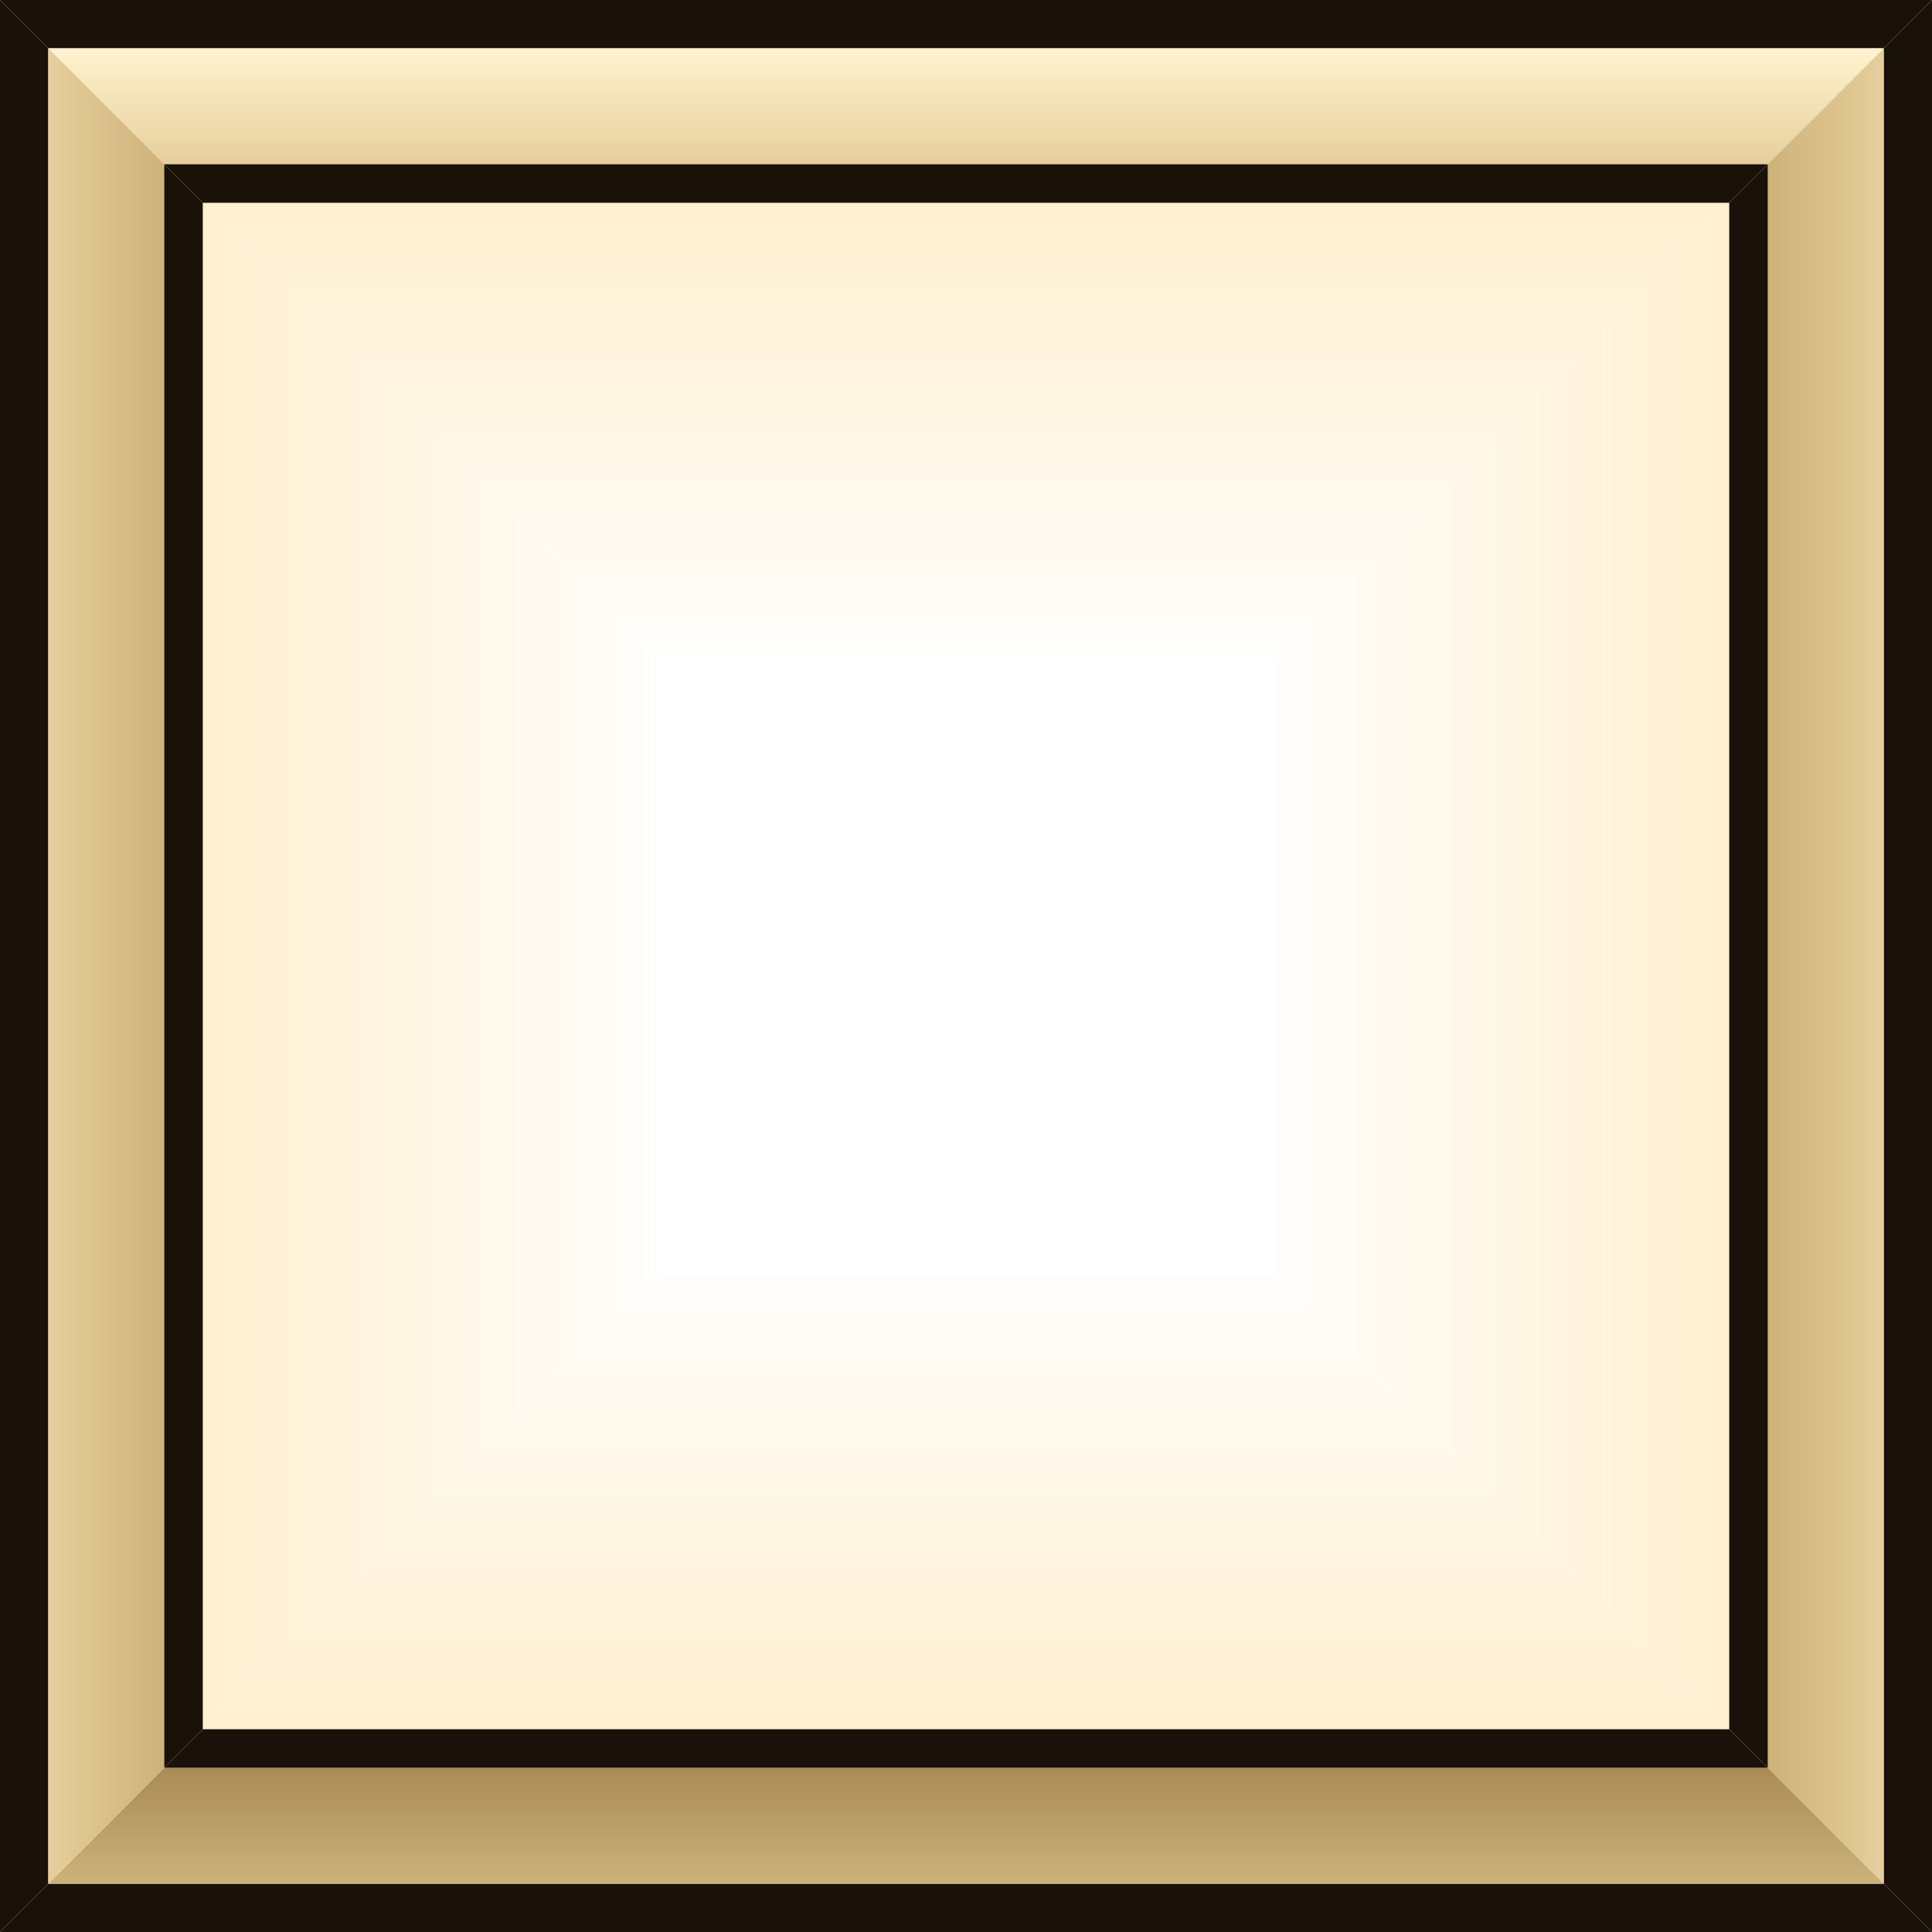
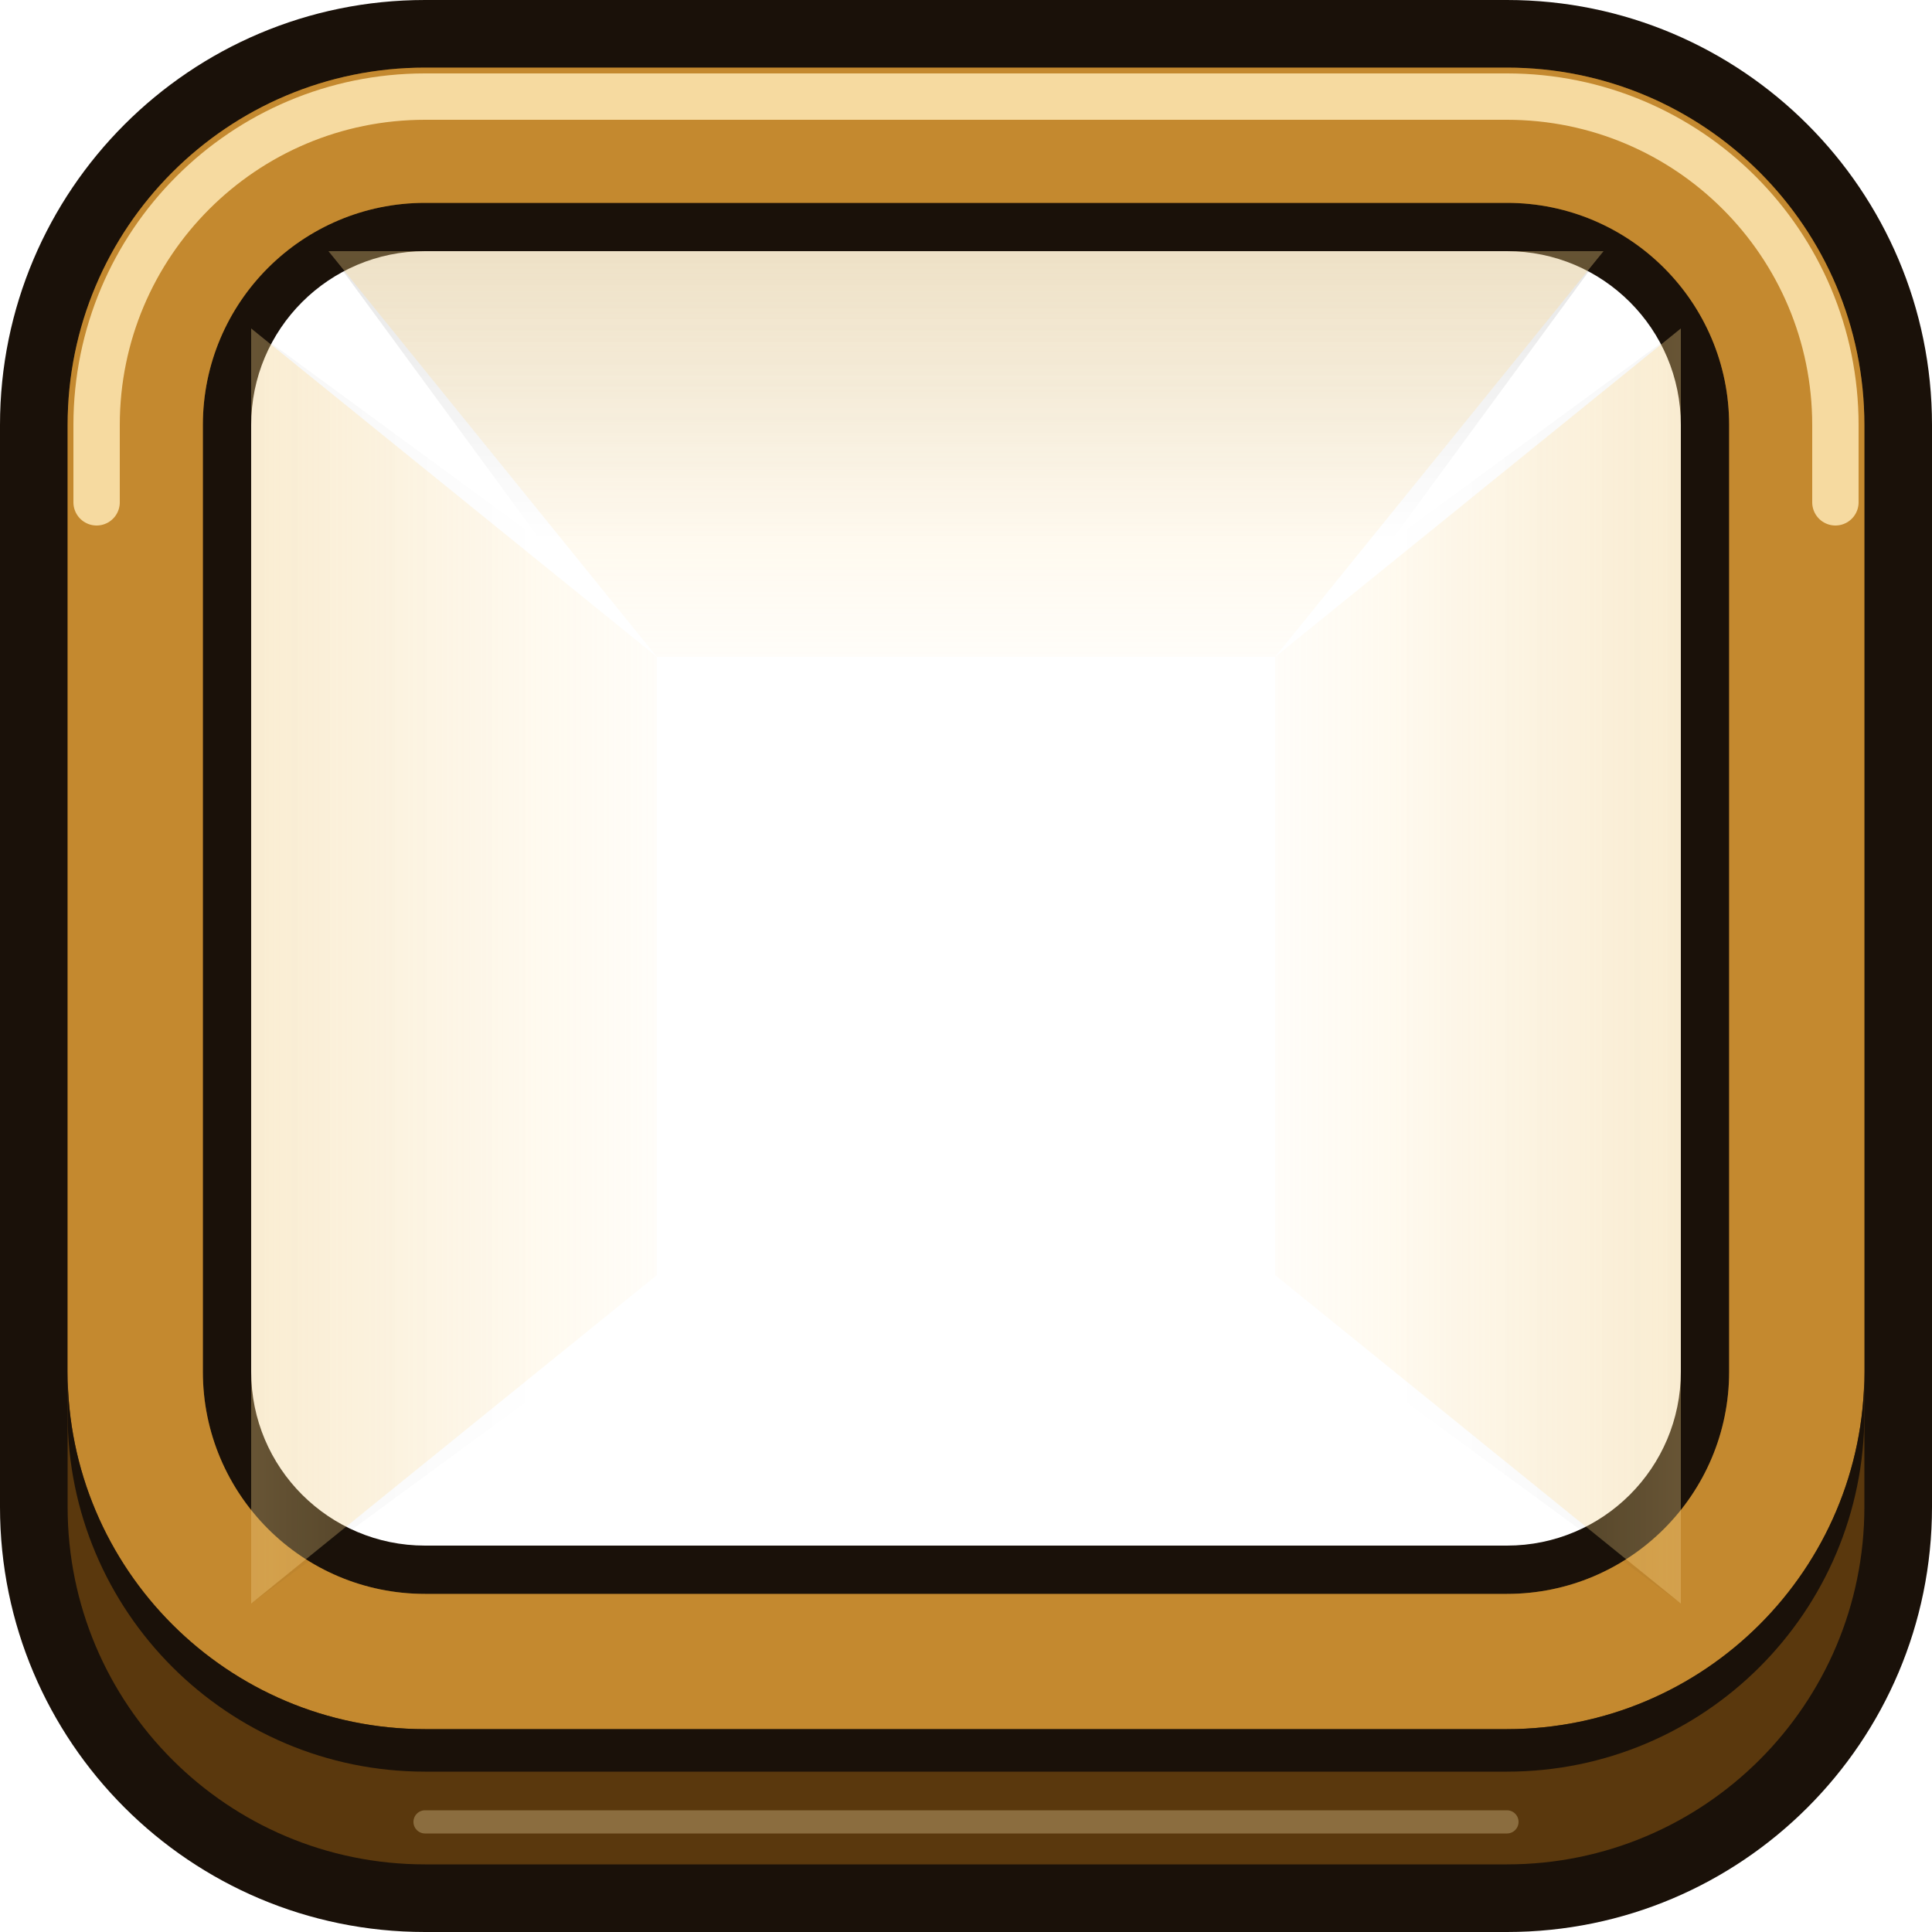
<svg xmlns="http://www.w3.org/2000/svg" viewBox="0 0 100 100" width="100" height="100">
  <defs>
-     <linearGradient id="g1" gradientUnits="userSpaceOnUse" x1="0" y1="0" x2="0" y2="2.5">
-       <stop offset="0" stop-color="#1a1109" />
-       <stop offset="1" stop-color="#1a1109" />
+     <linearGradient id="g1" gradientUnits="userSpaceOnUse" x1="0" y1="13.0" x2="0" y2="28.0">
+       <stop offset="0" stop-color="#000000" stop-opacity="0.1" />
+       <stop offset="1" stop-color="#000000" stop-opacity="0" />
    </linearGradient>
-     <linearGradient id="g2" gradientUnits="userSpaceOnUse" x1="0" y1="0" x2="0" y2="2.5">
-       <stop offset="0" stop-color="#1a1109" />
-       <stop offset="1" stop-color="#1a1109" />
+     <linearGradient id="g2" gradientUnits="userSpaceOnUse" x1="0" y1="13.0" x2="0" y2="28.0">
+       <stop offset="0" stop-color="#000000" stop-opacity="0.035" />
+       <stop offset="1" stop-color="#000000" stop-opacity="0" />
    </linearGradient>
-     <linearGradient id="g3" gradientUnits="userSpaceOnUse" x1="0" y1="0" x2="0" y2="2.5">
-       <stop offset="0" stop-color="#1a1109" />
-       <stop offset="1" stop-color="#1a1109" />
+     <linearGradient id="g3" gradientUnits="userSpaceOnUse" x1="0" y1="13.0" x2="0" y2="28.0">
+       <stop offset="0" stop-color="#000000" stop-opacity="0.035" />
+       <stop offset="1" stop-color="#000000" stop-opacity="0" />
    </linearGradient>
-     <linearGradient id="g4" gradientUnits="userSpaceOnUse" x1="0" y1="0" x2="0" y2="2.5">
-       <stop offset="0" stop-color="#1a1109" />
-       <stop offset="1" stop-color="#1a1109" />
-     </linearGradient>
-     <linearGradient id="g5" gradientUnits="userSpaceOnUse" x1="0" y1="2.5" x2="0" y2="8.5">
-       <stop offset="0" stop-color="#fff3cf" />
-       <stop offset="1" stop-color="#e6cf9c" />
-     </linearGradient>
-     <linearGradient id="g6" gradientUnits="userSpaceOnUse" x1="0" y1="8.5" x2="0" y2="10.5">
-       <stop offset="0" stop-color="#1a1109" />
-       <stop offset="1" stop-color="#1a1109" />
-     </linearGradient>
-     <linearGradient id="g7" gradientUnits="userSpaceOnUse" x1="0" y1="10.5" x2="0" y2="36">
-       <stop offset="0" stop-color="#ffd98a" stop-opacity="0.4" />
+     <linearGradient id="g4" gradientUnits="userSpaceOnUse" x1="0" y1="13" x2="0" y2="38">
+       <stop offset="0" stop-color="#ffd98a" stop-opacity="0.34" />
      <stop offset="1" stop-color="#ffd98a" stop-opacity="0" />
    </linearGradient>
-     <linearGradient id="g8" gradientUnits="userSpaceOnUse" x1="0" y1="2.5" x2="0" y2="8.5">
-       <stop offset="0" stop-color="#e6cf9c" />
-       <stop offset="1" stop-color="#cdb27a" />
-     </linearGradient>
-     <linearGradient id="g9" gradientUnits="userSpaceOnUse" x1="0" y1="8.5" x2="0" y2="10.5">
-       <stop offset="0" stop-color="#1a1109" />
-       <stop offset="1" stop-color="#1a1109" />
-     </linearGradient>
-     <linearGradient id="g10" gradientUnits="userSpaceOnUse" x1="0" y1="10.5" x2="0" y2="36">
-       <stop offset="0" stop-color="#ffd98a" stop-opacity="0.4" />
+     <linearGradient id="g5" gradientUnits="userSpaceOnUse" x1="0" y1="13" x2="0" y2="38">
+       <stop offset="0" stop-color="#ffd98a" stop-opacity="0.34" />
      <stop offset="1" stop-color="#ffd98a" stop-opacity="0" />
    </linearGradient>
-     <linearGradient id="g11" gradientUnits="userSpaceOnUse" x1="0" y1="2.5" x2="0" y2="8.5">
-       <stop offset="0" stop-color="#cdb27a" />
-       <stop offset="1" stop-color="#a98c55" />
-     </linearGradient>
-     <linearGradient id="g12" gradientUnits="userSpaceOnUse" x1="0" y1="8.5" x2="0" y2="10.5">
-       <stop offset="0" stop-color="#1a1109" />
-       <stop offset="1" stop-color="#1a1109" />
-     </linearGradient>
-     <linearGradient id="g13" gradientUnits="userSpaceOnUse" x1="0" y1="10.5" x2="0" y2="36">
-       <stop offset="0" stop-color="#ffd98a" stop-opacity="0.4" />
-       <stop offset="1" stop-color="#ffd98a" stop-opacity="0" />
-     </linearGradient>
-     <linearGradient id="g14" gradientUnits="userSpaceOnUse" x1="0" y1="2.5" x2="0" y2="8.5">
-       <stop offset="0" stop-color="#e6cf9c" />
-       <stop offset="1" stop-color="#cdb27a" />
-     </linearGradient>
-     <linearGradient id="g15" gradientUnits="userSpaceOnUse" x1="0" y1="8.5" x2="0" y2="10.5">
-       <stop offset="0" stop-color="#1a1109" />
-       <stop offset="1" stop-color="#1a1109" />
-     </linearGradient>
-     <linearGradient id="g16" gradientUnits="userSpaceOnUse" x1="0" y1="10.5" x2="0" y2="36">
-       <stop offset="0" stop-color="#ffd98a" stop-opacity="0.4" />
+     <linearGradient id="g6" gradientUnits="userSpaceOnUse" x1="0" y1="13" x2="0" y2="38">
+       <stop offset="0" stop-color="#ffd98a" stop-opacity="0.34" />
      <stop offset="1" stop-color="#ffd98a" stop-opacity="0" />
    </linearGradient>
  </defs>
-   <path d="M0.00 0.00L100.00 0.00L97.50 2.50L2.50 2.50z" fill="url(#g1)" transform="rotate(0 50.0 50.0)" />
-   <path d="M0.00 0.00L100.00 0.00L97.50 2.50L2.50 2.50z" fill="url(#g2)" transform="rotate(90 50.0 50.0)" />
-   <path d="M0.00 0.00L100.00 0.00L97.50 2.50L2.50 2.50z" fill="url(#g3)" transform="rotate(180 50.0 50.0)" />
-   <path d="M0.00 0.00L100.00 0.00L97.50 2.50L2.50 2.50z" fill="url(#g4)" transform="rotate(270 50.0 50.0)" />
-   <path d="M2.50 2.50L97.50 2.50L91.50 8.50L8.50 8.50z" fill="url(#g5)" transform="rotate(0 50.0 50.0)" />
-   <path d="M8.50 8.50L91.50 8.50L89.50 10.50L10.50 10.50z" fill="url(#g6)" transform="rotate(0 50.0 50.0)" />
-   <path d="M10.50 10.50L89.50 10.50L66.00 34.00L34.00 34.00z" fill="url(#g7)" transform="rotate(0 50.0 50.0)" />
-   <path d="M2.50 2.50L97.50 2.50L91.50 8.50L8.50 8.50z" fill="url(#g8)" transform="rotate(90 50.0 50.0)" />
-   <path d="M8.50 8.50L91.50 8.50L89.50 10.50L10.50 10.50z" fill="url(#g9)" transform="rotate(90 50.0 50.0)" />
-   <path d="M10.50 10.50L89.50 10.50L66.00 34.00L34.00 34.00z" fill="url(#g10)" transform="rotate(90 50.0 50.0)" />
-   <path d="M2.50 2.50L97.50 2.50L91.50 8.50L8.50 8.50z" fill="url(#g11)" transform="rotate(180 50.0 50.0)" />
-   <path d="M8.50 8.50L91.50 8.50L89.50 10.50L10.50 10.50z" fill="url(#g12)" transform="rotate(180 50.0 50.0)" />
-   <path d="M10.50 10.50L89.50 10.50L66.00 34.00L34.00 34.00z" fill="url(#g13)" transform="rotate(180 50.0 50.0)" />
-   <path d="M2.50 2.50L97.50 2.50L91.50 8.50L8.50 8.50z" fill="url(#g14)" transform="rotate(270 50.0 50.0)" />
-   <path d="M8.50 8.50L91.50 8.50L89.50 10.50L10.50 10.50z" fill="url(#g15)" transform="rotate(270 50.0 50.0)" />
-   <path d="M10.50 10.50L89.50 10.50L66.00 34.00L34.00 34.00z" fill="url(#g16)" transform="rotate(270 50.0 50.0)" />
+   <path fill-rule="evenodd" d="M22.00 0.00H78.00A22.00 22.00 0 0 1 100.00 22.00V78.00A22.00 22.00 0 0 1 78.00 100.00H22.00A22.00 22.00 0 0 1 0.00 78.00V22.00A22.00 22.00 0 0 1 22.00 0.00zM22.00 13.00H78.00A9.00 9.00 0 0 1 87.00 22.00V71.00A9.00 9.00 0 0 1 78.00 80.00H22.00A9.00 9.00 0 0 1 13.00 71.00V22.00A9.00 9.00 0 0 1 22.00 13.00z" fill="#1a1109" />
+   <path fill-rule="evenodd" d="M22.00 3.50H78.00A18.50 18.50 0 0 1 96.50 22.00V78.00A18.50 18.50 0 0 1 78.00 96.50H22.00A18.50 18.50 0 0 1 3.50 78.00V22.00A18.50 18.50 0 0 1 22.00 3.50zM22.00 10.50H78.00A11.50 11.50 0 0 1 89.50 22.00V71.00A11.50 11.50 0 0 1 78.00 82.50H22.00A11.50 11.50 0 0 1 10.50 71.00V22.00A11.50 11.50 0 0 1 22.00 10.50z" fill="#5a380d" />
+   <path fill-rule="evenodd" d="M22.00 3.50H78.00A18.50 18.50 0 0 1 96.50 22.00V71.00A18.50 18.50 0 0 1 78.00 89.50H22.00A18.50 18.50 0 0 1 3.50 71.00V22.00A18.50 18.50 0 0 1 22.00 3.50zM22.00 10.50H78.00A11.50 11.50 0 0 1 89.50 22.00V71.00A11.50 11.50 0 0 1 78.00 82.50H22.00A11.50 11.50 0 0 1 10.50 71.00V22.00A11.50 11.50 0 0 1 22.00 10.50z" fill="#c4892f" />
+   <path fill-rule="evenodd" d="M22.00 3.50H78.00A18.50 18.50 0 0 1 96.50 22.00V73.20A18.50 18.50 0 0 1 78.00 91.70H22.00A18.50 18.50 0 0 1 3.50 73.20V22.00A18.50 18.50 0 0 1 22.00 3.50zM22.00 3.50H78.00A18.50 18.50 0 0 1 96.50 22.00V71.00A18.50 18.50 0 0 1 78.00 89.50H22.00A18.50 18.50 0 0 1 3.50 71.00V22.00A18.50 18.50 0 0 1 22.00 3.50z" fill="#1a1109" />
+   <path d="M22 94.3H78" fill="none" stroke="#ffe9b4" stroke-width="1.2" stroke-linecap="round" stroke-linejoin="round" stroke-opacity="0.3" />
+   <path d="M5.0 26V22A17.0 17.0 0 0 1 22 5.0H78A17.0 17.0 0 0 1 95.0 22V26" fill="none" stroke="#ffe9b4" stroke-width="2.4" stroke-linecap="round" stroke-linejoin="round" stroke-opacity="0.85" />
+   <path d="M17.00 13.00L83.00 13.00L72.00 28.00L28.00 28.00z" fill="url(#g1)" transform="rotate(0 50.0 50.0)" />
+   <path d="M17.00 13.00L83.00 13.00L72.00 28.00L28.00 28.00z" fill="url(#g2)" transform="rotate(90 50.0 50.0)" />
+   <path d="M17.00 13.00L83.00 13.00L72.00 28.00L28.00 28.00z" fill="url(#g3)" transform="rotate(270 50.0 50.0)" />
+   <path d="M17.00 13.00L83.00 13.00L66.00 34.00L34.00 34.00z" fill="url(#g4)" transform="rotate(0 50.0 50.0)" />
+   <path d="M17.00 13.00L83.00 13.00L66.00 34.00L34.00 34.00z" fill="url(#g5)" transform="rotate(90 50.0 50.0)" />
+   <path d="M17.00 13.00L83.00 13.00L66.00 34.00L34.00 34.00z" fill="url(#g6)" transform="rotate(270 50.0 50.0)" />
</svg>
